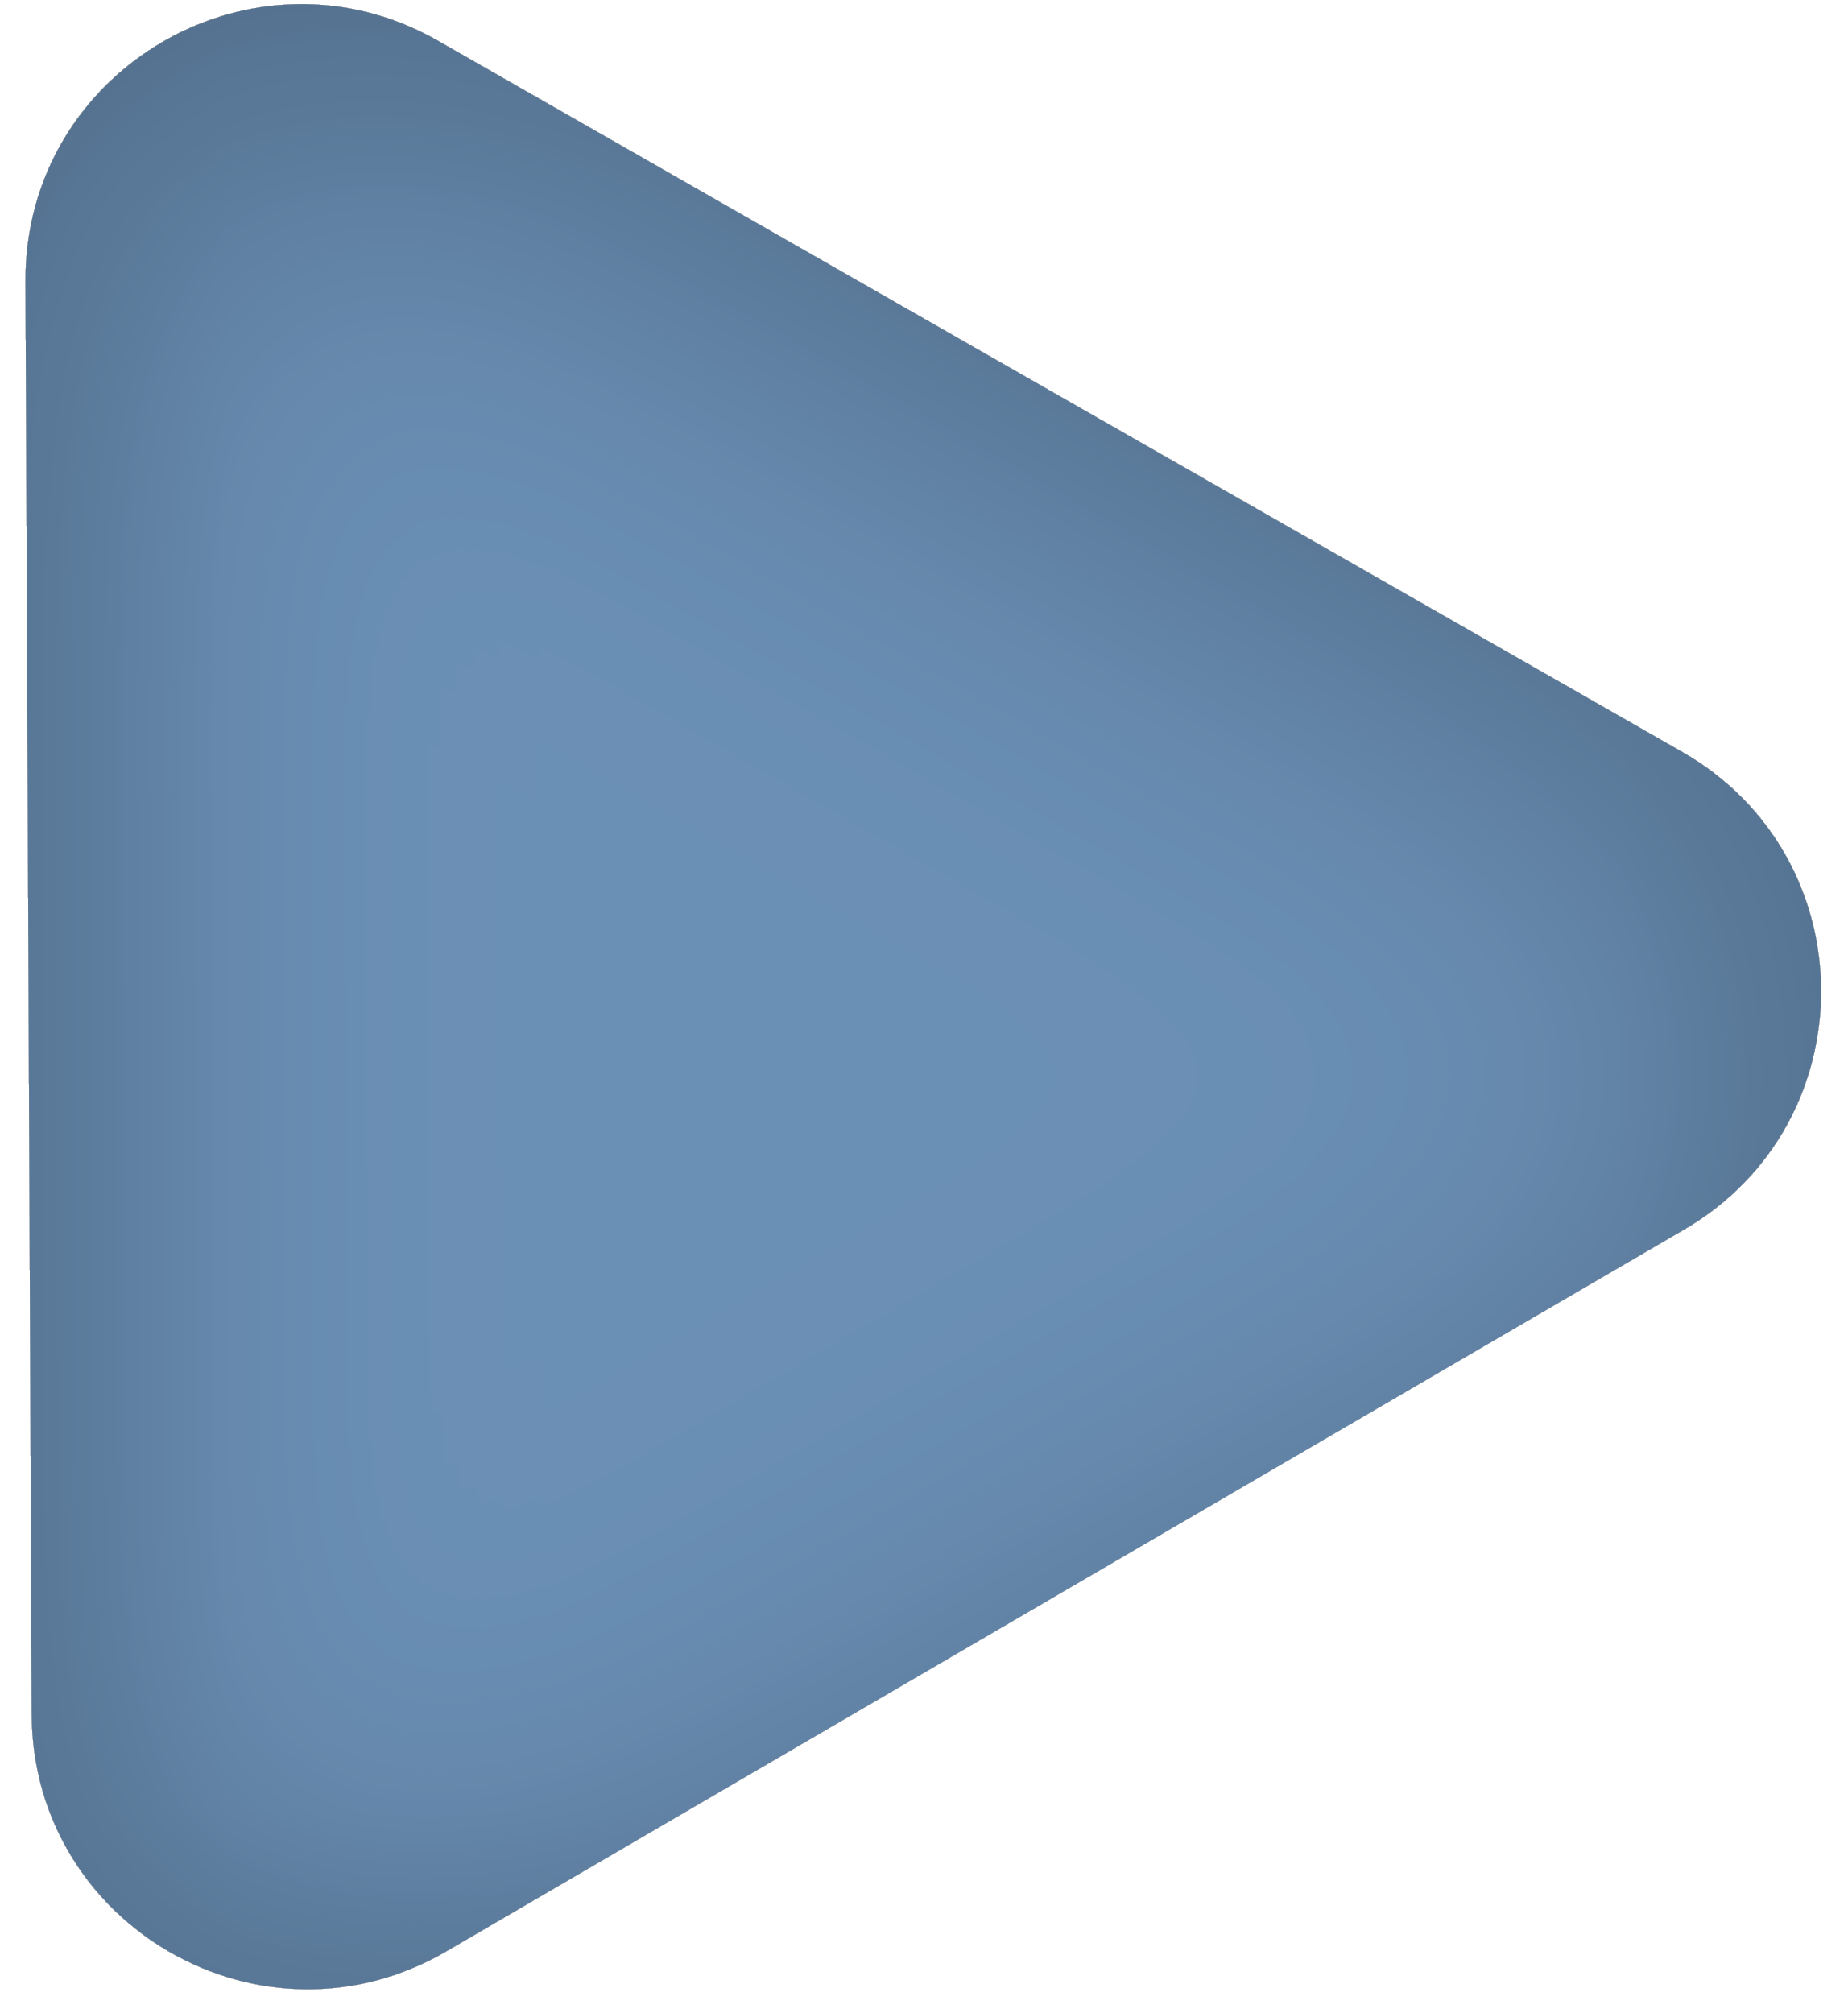
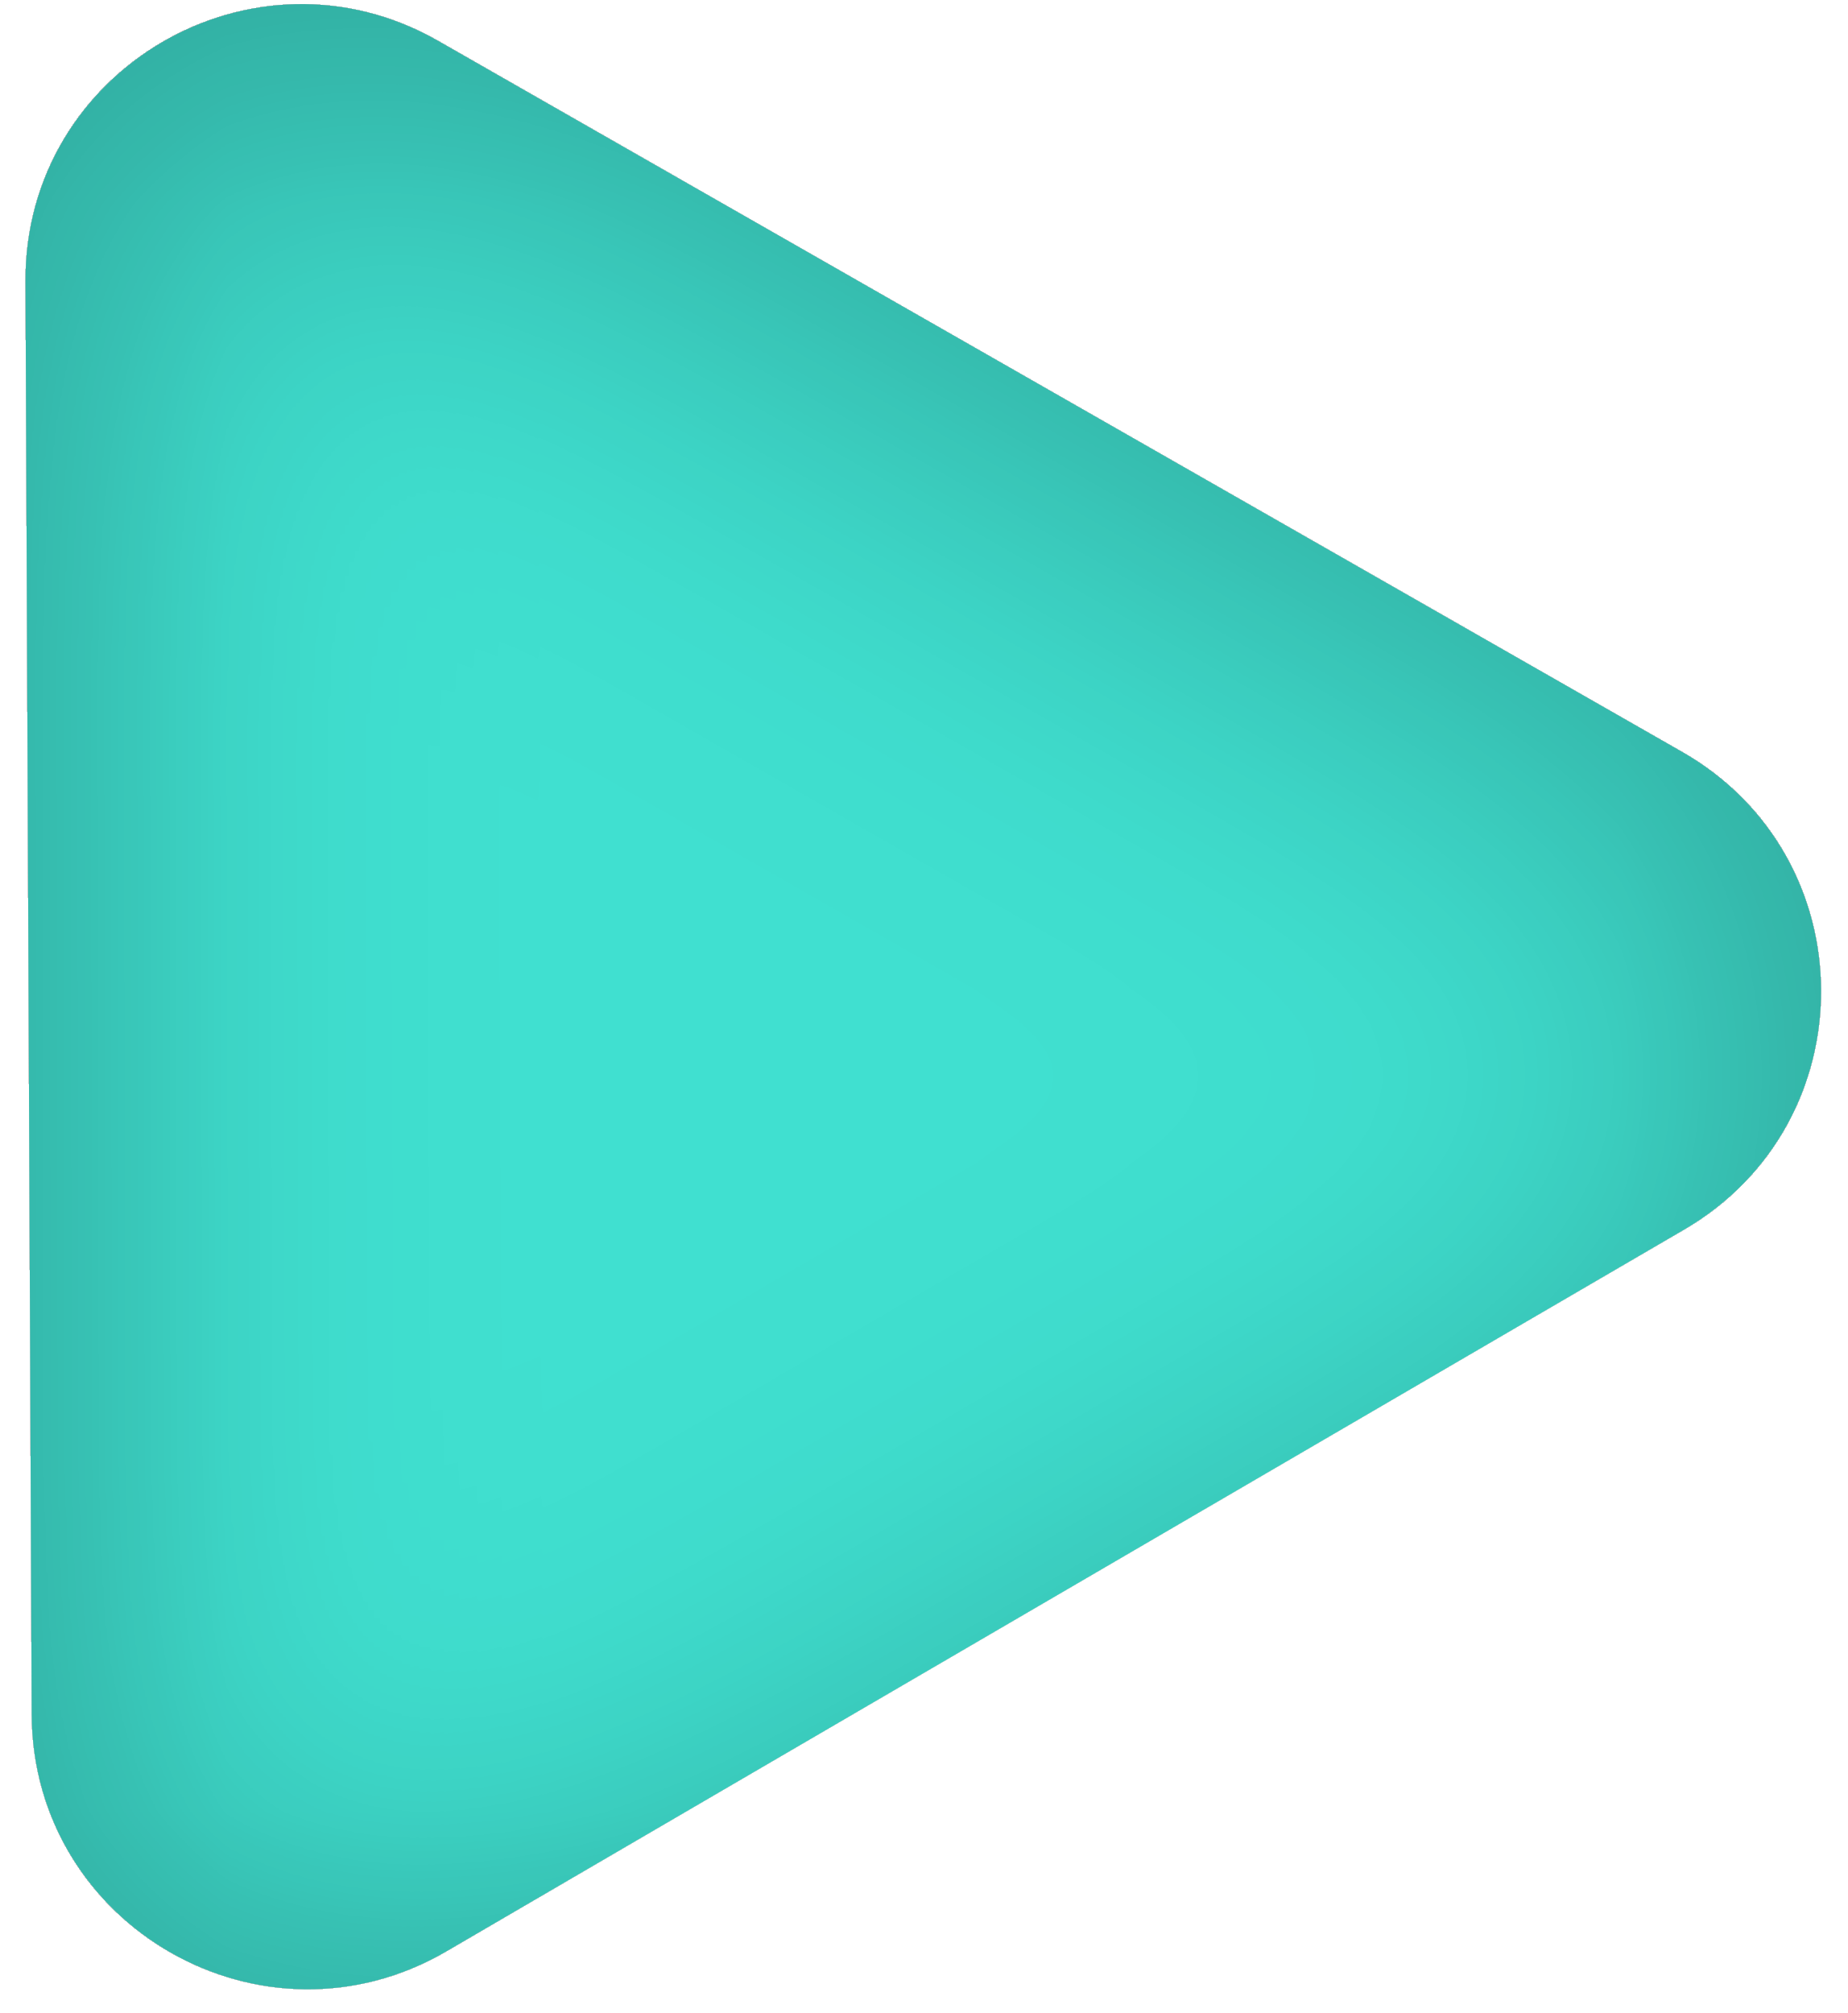
<svg xmlns="http://www.w3.org/2000/svg" width="67" height="73" viewBox="0 0 67 73" fill="none">
  <g filter="url(#filter0_i_6_2)">
-     <path d="M60.999 27.268C67.682 31.088 67.724 40.711 61.074 44.589L16.187 70.764C9.537 74.642 1.183 69.867 1.15 62.169L0.925 10.208C0.891 2.51 9.204 -2.338 15.887 1.483L60.999 27.268Z" fill="#6B90B6" />
+     <path d="M60.999 27.268C67.682 31.088 67.724 40.711 61.074 44.589L16.187 70.764C9.537 74.642 1.183 69.867 1.15 62.169L0.925 10.208C0.891 2.51 9.204 -2.338 15.887 1.483L60.999 27.268Z" fill="#40E0D0" />
  </g>
  <defs>
    <filter id="filter0_i_6_2" x="0.925" y="0.149" width="65.112" height="74.991" filterUnits="userSpaceOnUse" color-interpolation-filters="sRGB">
      <feFlood flood-opacity="0" result="BackgroundImageFix" />
      <feBlend mode="normal" in="SourceGraphic" in2="BackgroundImageFix" result="shape" />
      <feColorMatrix in="SourceAlpha" type="matrix" values="0 0 0 0 0 0 0 0 0 0 0 0 0 0 0 0 0 0 127 0" result="hardAlpha" />
      <feOffset dy="3" />
      <feGaussianBlur stdDeviation="8" />
      <feComposite in2="hardAlpha" operator="arithmetic" k2="-1" k3="1" />
      <feColorMatrix type="matrix" values="0 0 0 0 0 0 0 0 0 0 0 0 0 0 0 0 0 0 0.25 0" />
      <feBlend mode="normal" in2="shape" result="effect1_innerShadow_6_2" />
    </filter>
  </defs>
</svg>
